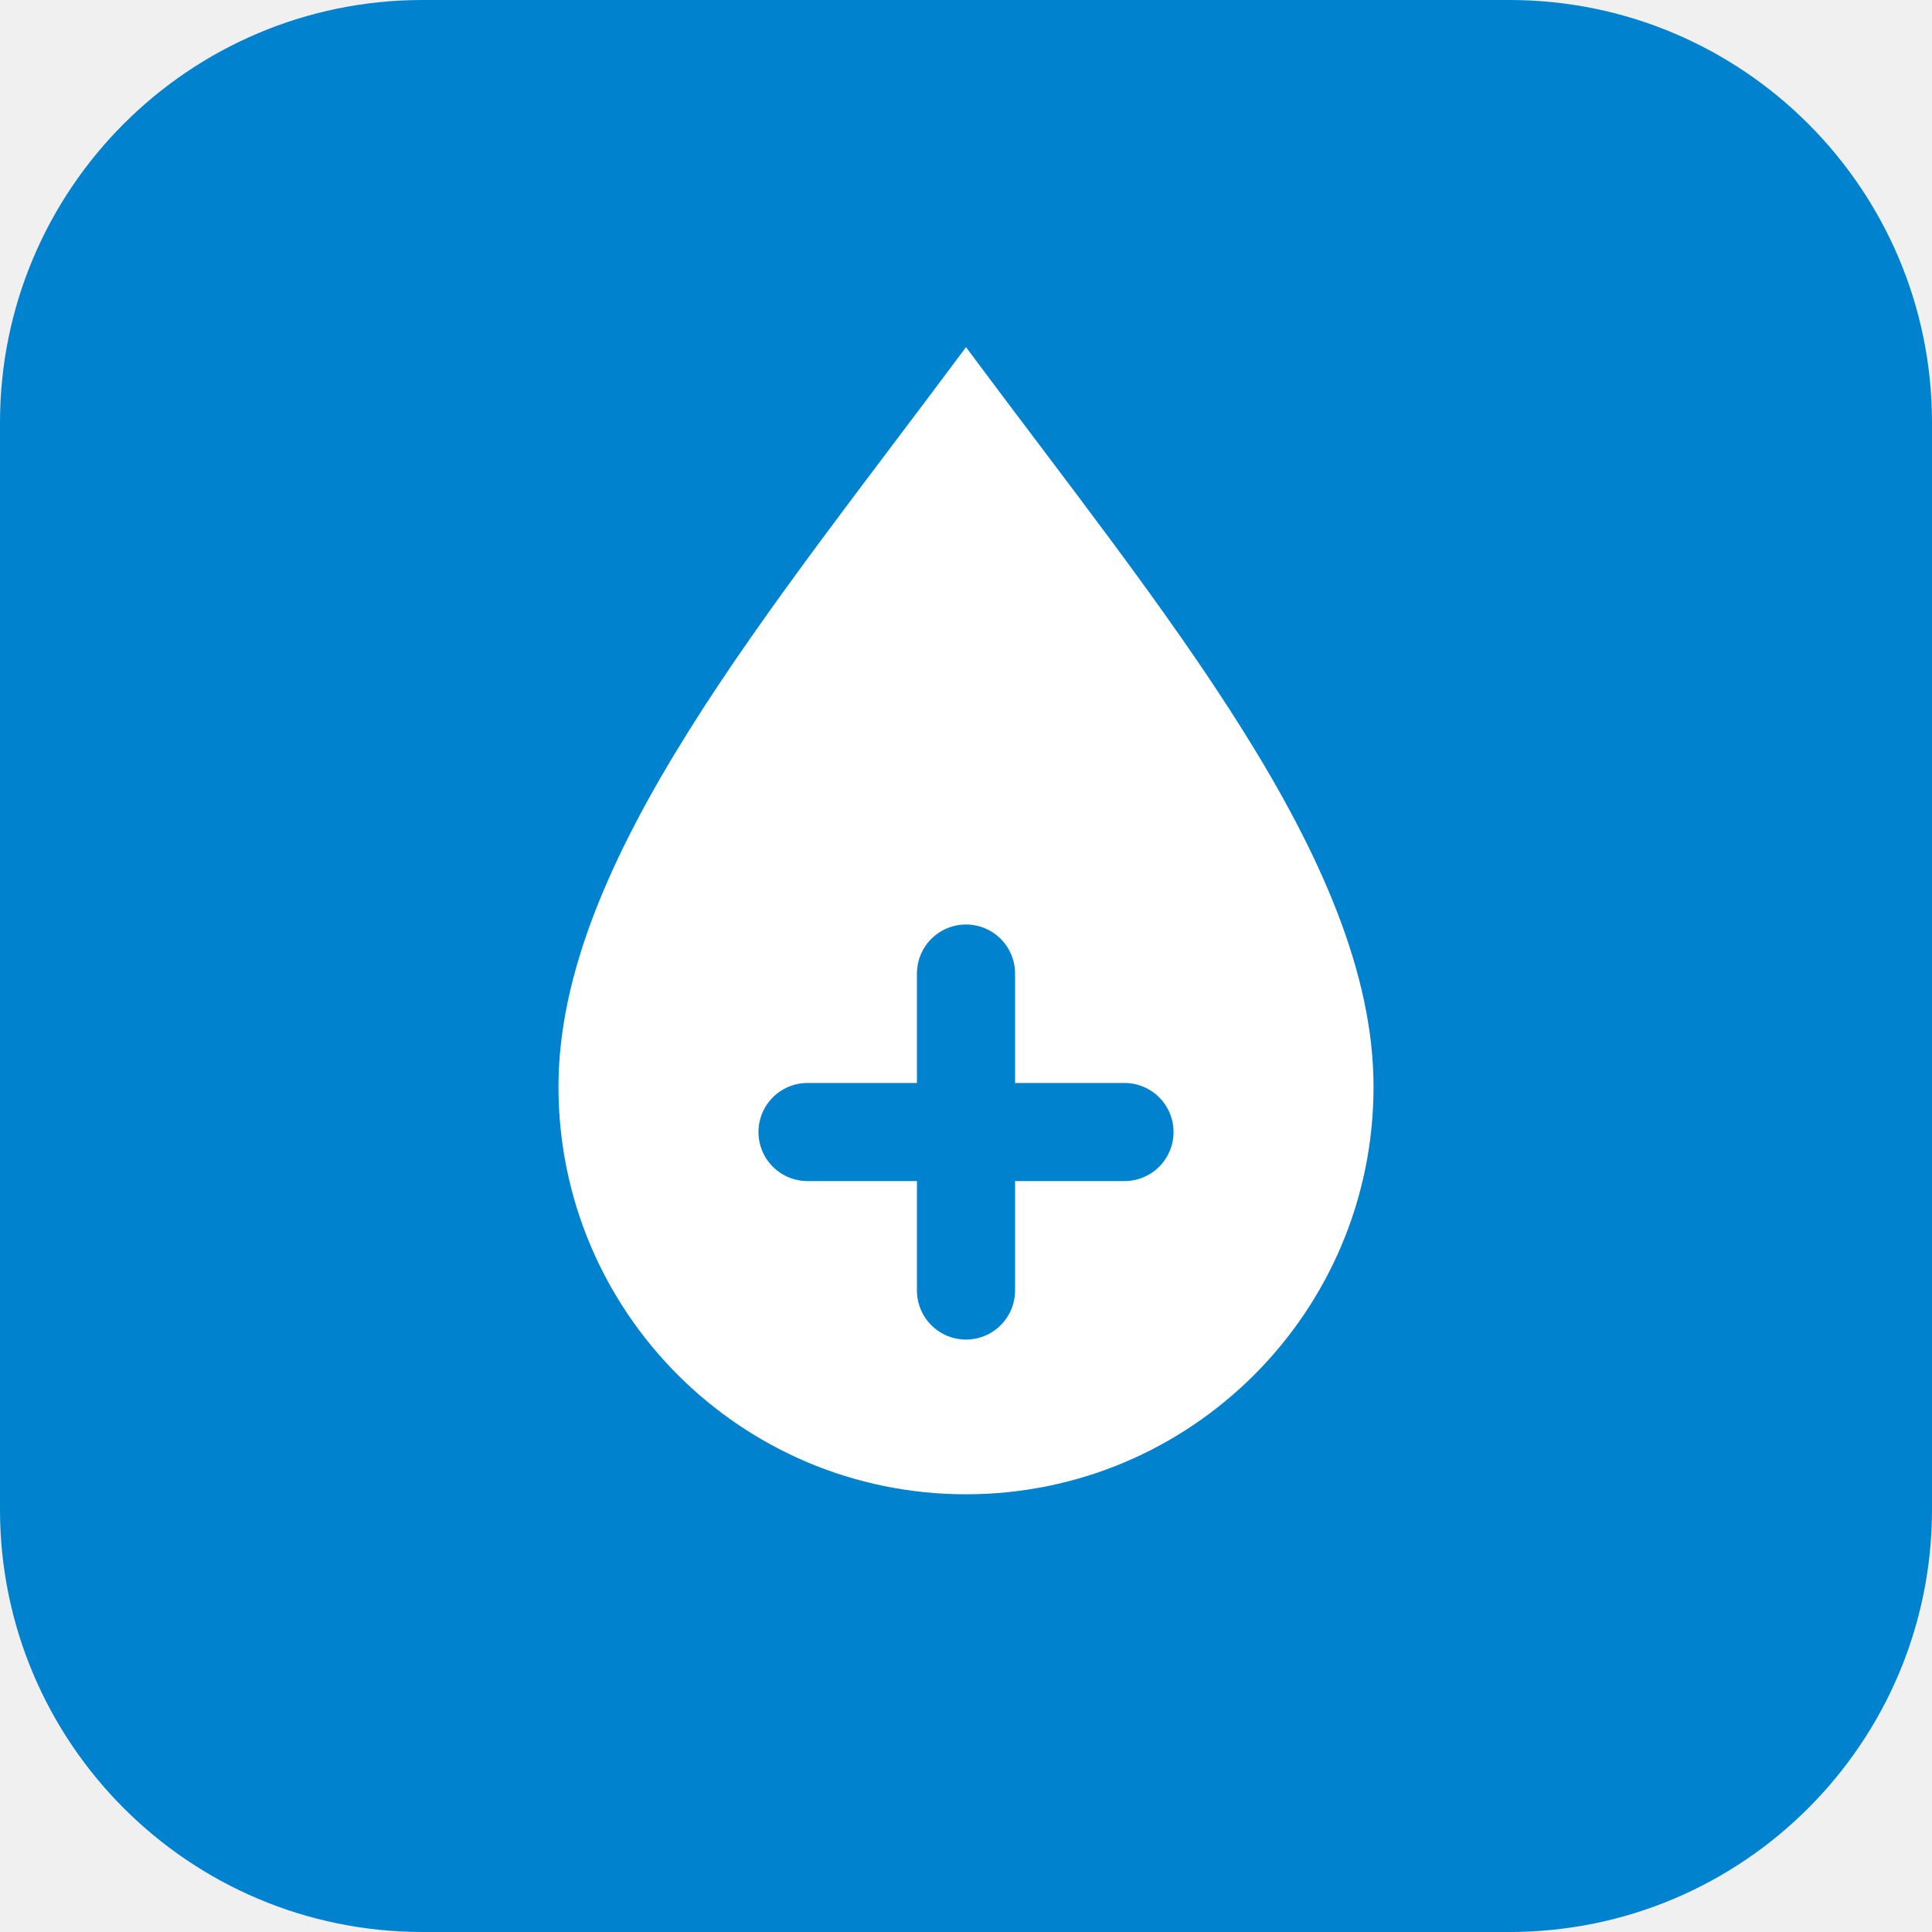
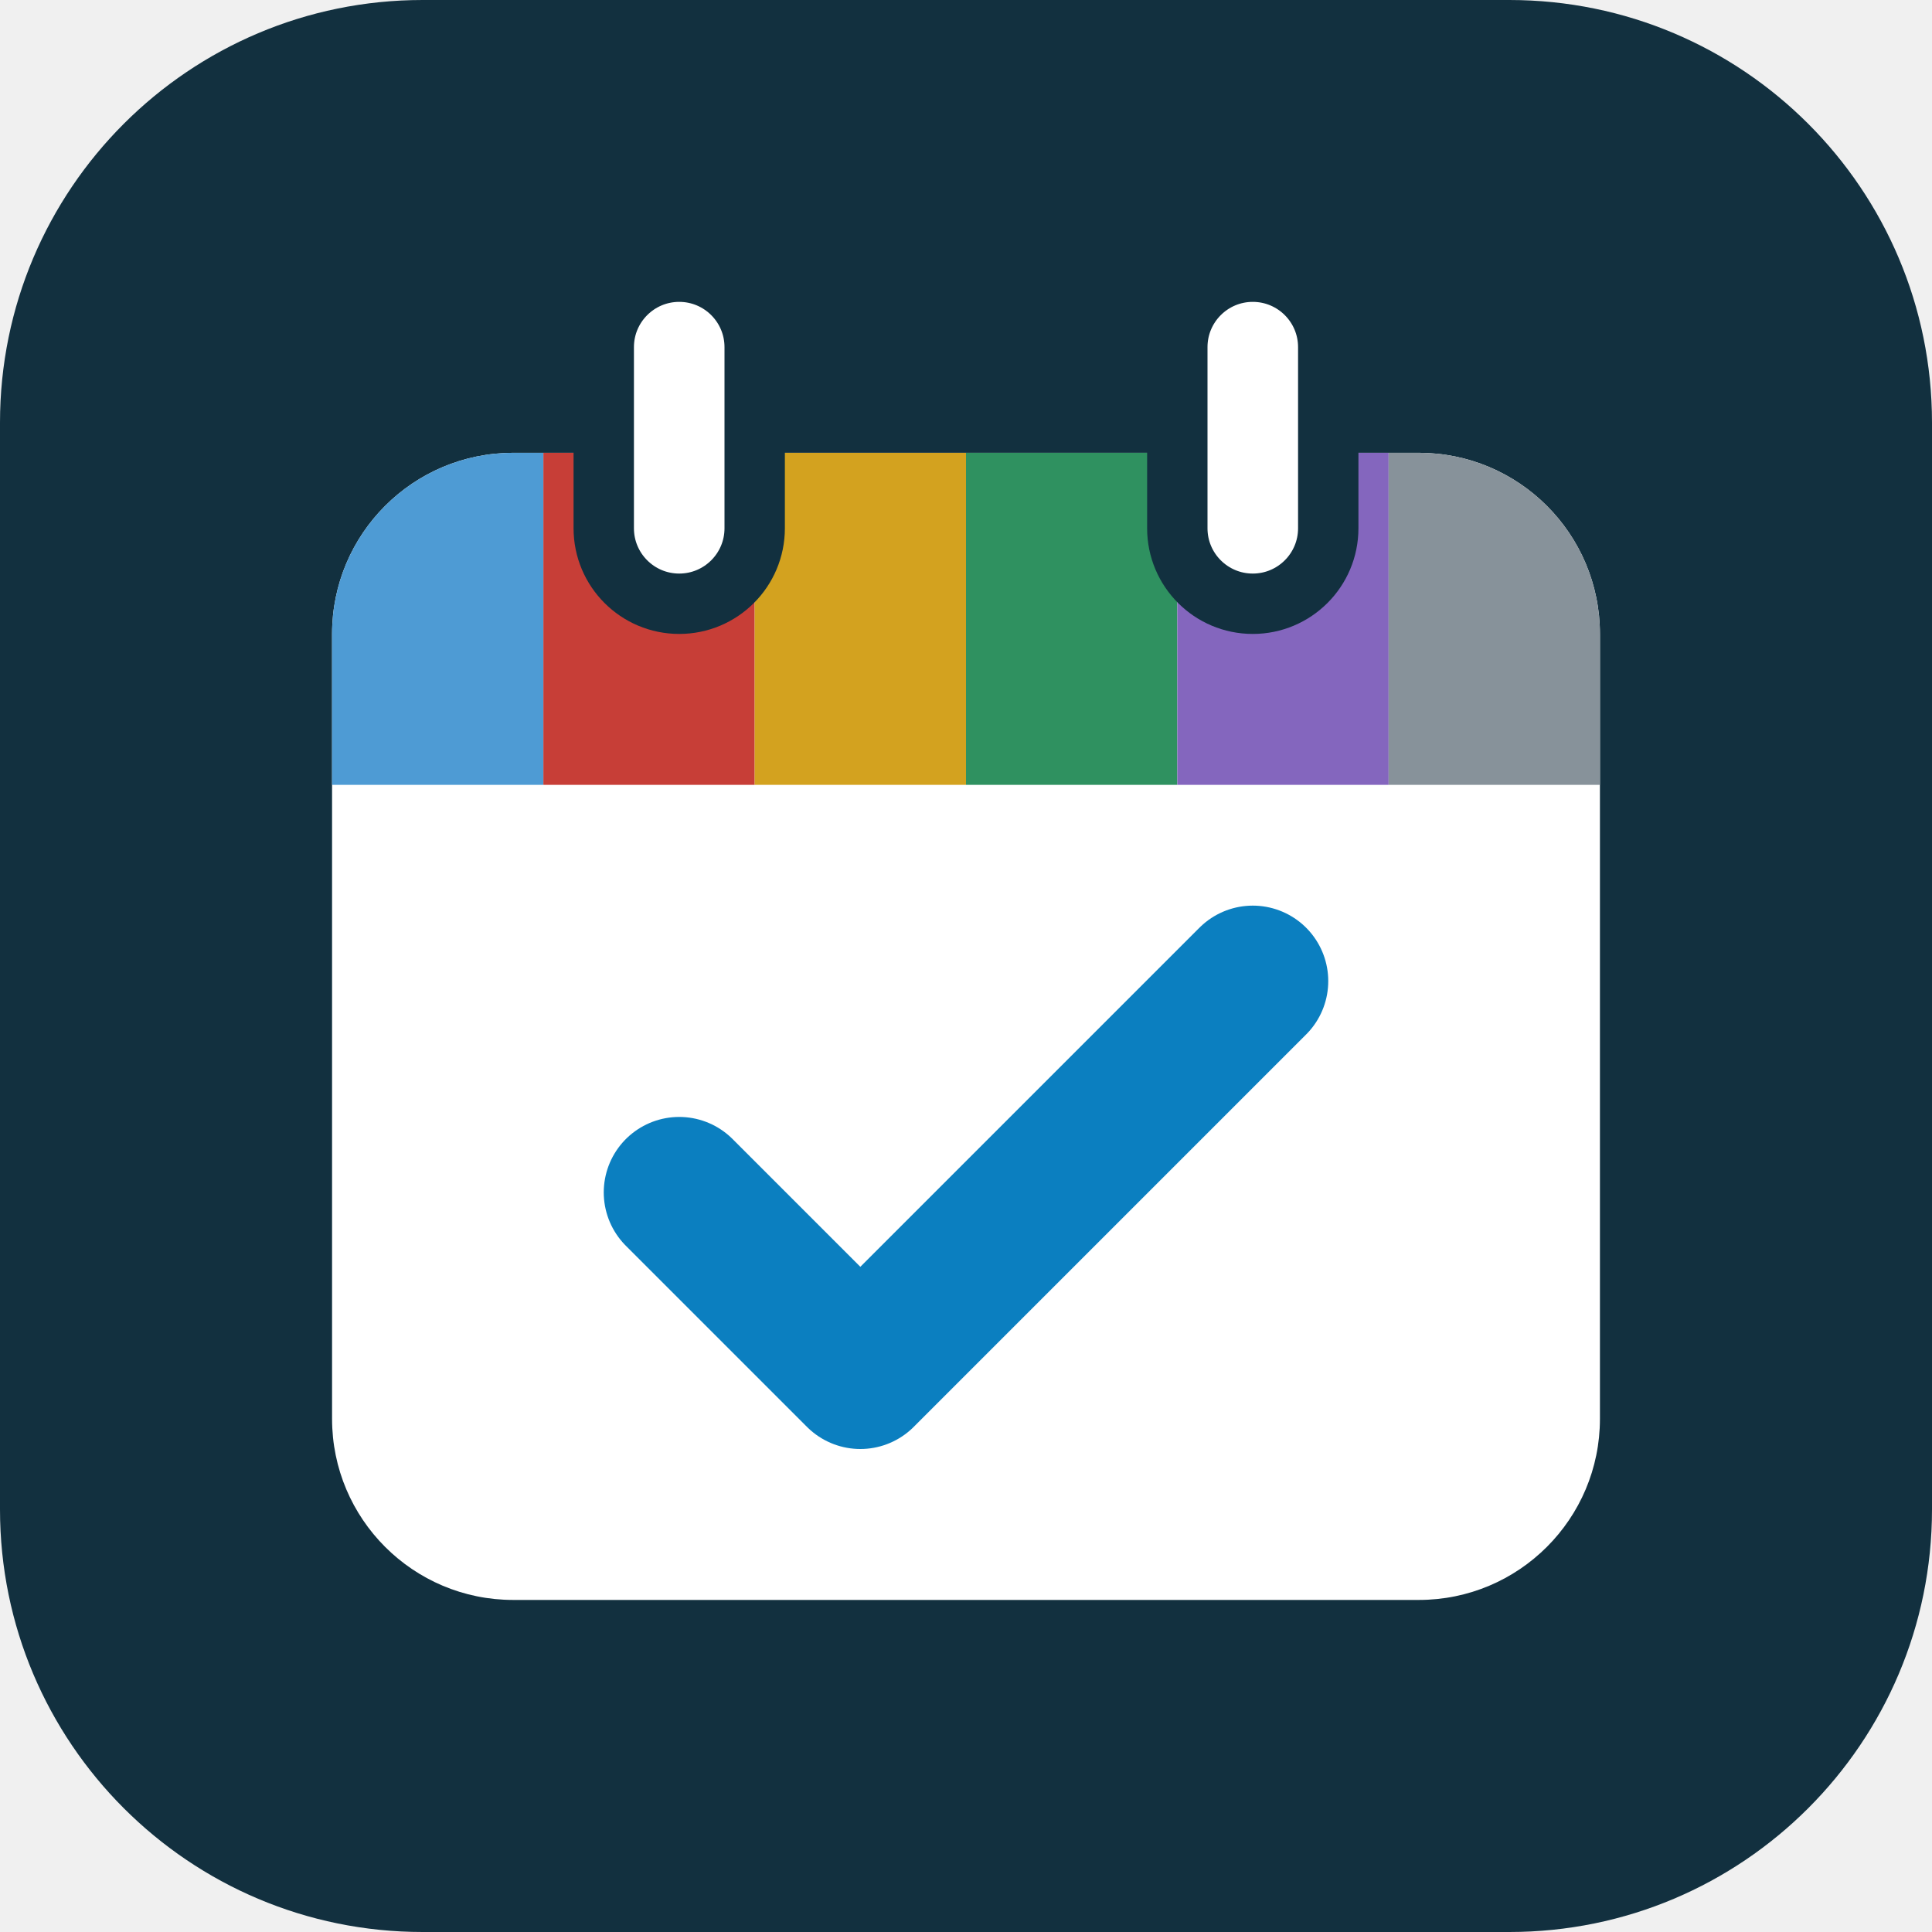
- <svg xmlns="http://www.w3.org/2000/svg" viewBox="0 0 512 512">
-   <rect width="512" height="512" rx="112" fill="#0082ce" />
-   <path d="M256 92c-52 70-108 136-108 196a108 108 0 0 0 216 0c0-60-56-126-108-196z" fill="#fff" />
-   <path d="M214 300h84M256 258v84" stroke="#0082ce" stroke-width="26" stroke-linecap="round" />
+ <svg xmlns="http://www.w3.org/2000/svg" viewBox="0 0 64 64">
+   <defs>
+     <clipPath id="page">
+       <rect x="11" y="15" width="42" height="38" rx="6" />
+     </clipPath>
+   </defs>
+   <rect width="64" height="64" rx="14" fill="#12303F" />
+   <rect x="11" y="15" width="42" height="38" rx="6" fill="#FFFFFF" />
+   <g clip-path="url(#page)">
+     <rect x="11" y="15" width="7" height="11" fill="#4E9BD4" />
+     <rect x="18" y="15" width="7" height="11" fill="#C73E37" />
+     <rect x="25" y="15" width="7" height="11" fill="#D3A21F" />
+     <rect x="32" y="15" width="7" height="11" fill="#2F9160" />
+     <rect x="39" y="15" width="7" height="11" fill="#8466BE" />
+     <rect x="46" y="15" width="7" height="11" fill="#87929A" />
+   </g>
+   <rect x="20" y="9" width="5" height="11" rx="2.5" fill="#FFFFFF" stroke="#12303F" stroke-width="2" />
+   <rect x="39" y="9" width="5" height="11" rx="2.5" fill="#FFFFFF" stroke="#12303F" stroke-width="2" />
+   <path d="M22.5 39.5l6 6 13-13" fill="none" stroke="#0B7FC0" stroke-width="5" stroke-linecap="round" stroke-linejoin="round" />
</svg>
